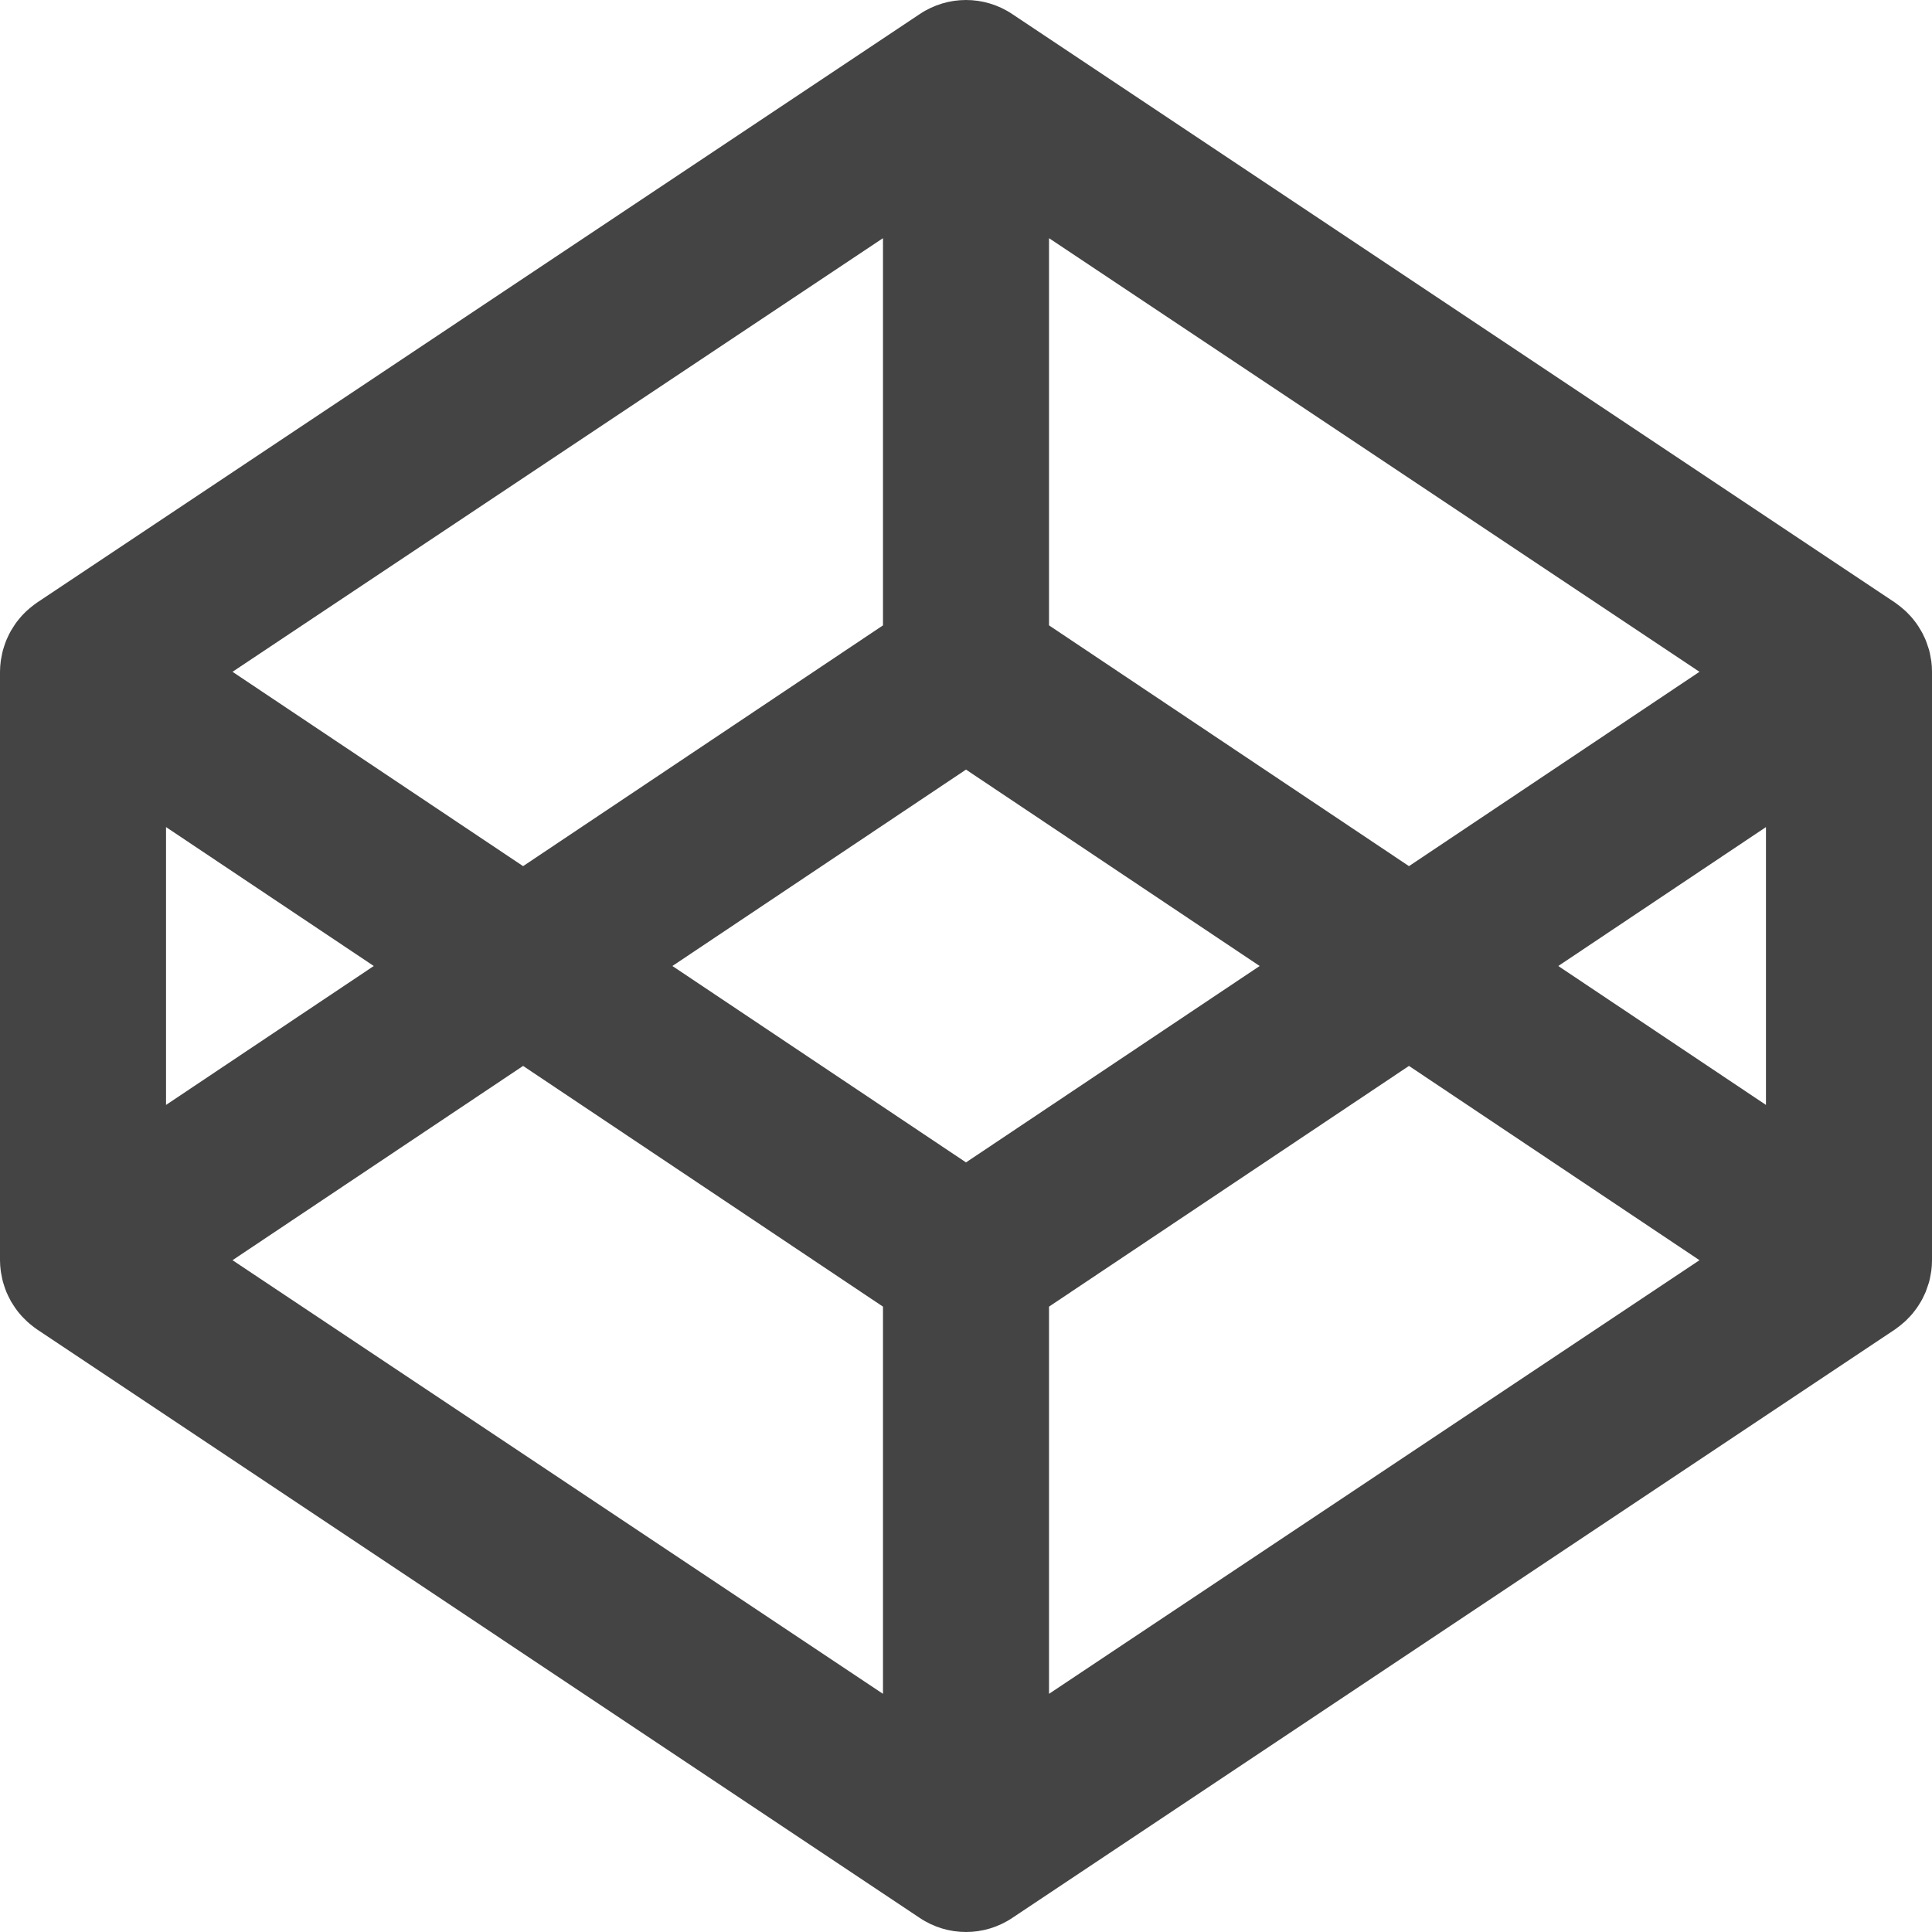
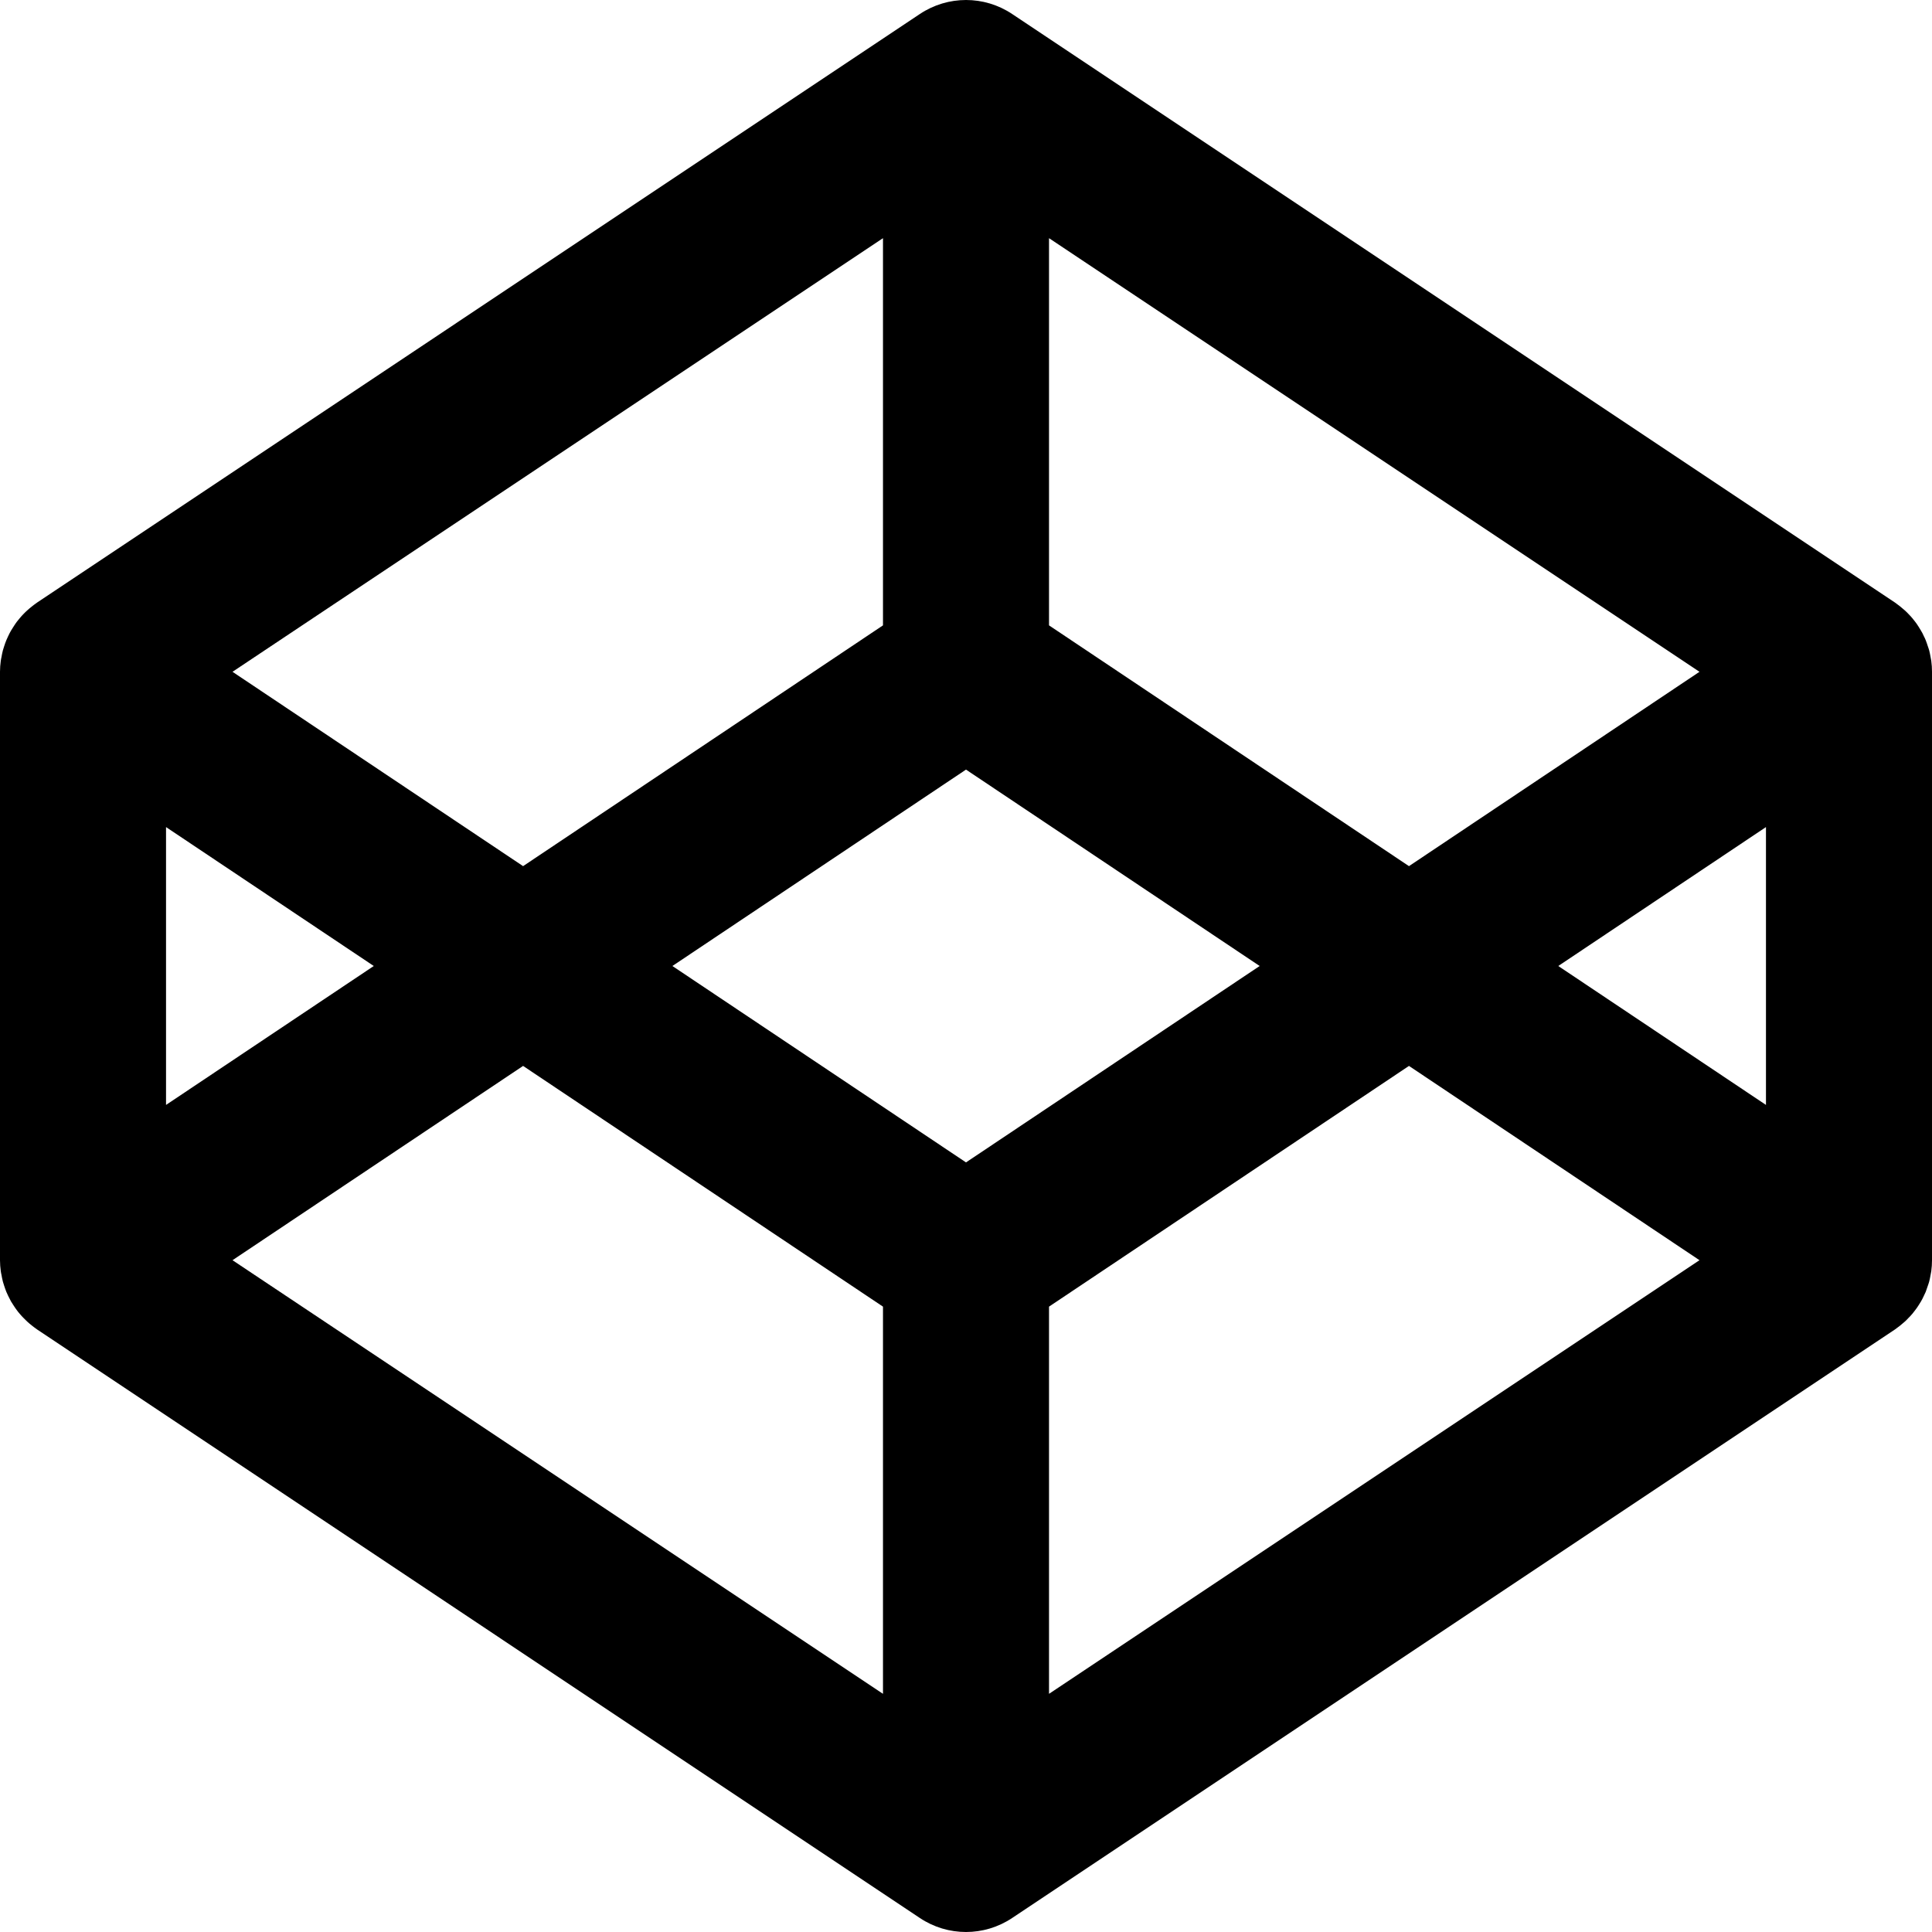
<svg xmlns="http://www.w3.org/2000/svg" width="32px" height="32px" viewBox="0 0 32 32" version="1.1">
  <defs />
  <g id="Page-1" stroke="none" stroke-width="1" fill="none" fill-rule="evenodd">
    <g id="Group" transform="translate(-365, -104)" fill="#444444">
-       <path d="M394.25,122.301 L390.81,120 L394.25,117.699 L394.25,122.301 Z M382.375,132.055 L382.375,125.642 L388.337,121.655 L393.149,124.873 L382.375,132.055 Z M381,123.253 L376.137,120 L381,116.747 L385.864,120 L381,123.253 Z M379.625,132.055 L368.851,124.873 L373.664,121.655 L379.625,125.642 L379.625,132.055 Z M367.75,117.699 L371.191,120 L367.75,122.301 L367.75,117.699 Z M379.625,107.945 L379.625,114.358 L373.664,118.346 L368.851,115.127 L379.625,107.945 Z M382.375,107.945 L393.149,115.127 L388.337,118.346 L382.375,114.358 L382.375,107.945 Z M396.988,114.946 C396.985,114.925 396.98,114.906 396.977,114.886 C396.97,114.847 396.963,114.808 396.953,114.771 C396.947,114.748 396.938,114.726 396.931,114.704 C396.92,114.67 396.909,114.637 396.896,114.604 C396.887,114.581 396.876,114.558 396.865,114.537 C396.851,114.505 396.836,114.475 396.818,114.446 C396.806,114.424 396.792,114.403 396.779,114.382 C396.761,114.353 396.742,114.325 396.721,114.298 C396.706,114.278 396.69,114.258 396.674,114.239 C396.652,114.213 396.629,114.188 396.605,114.164 C396.587,114.146 396.57,114.127 396.551,114.111 C396.525,114.088 396.499,114.066 396.473,114.045 C396.452,114.029 396.432,114.013 396.411,113.998 C396.403,113.993 396.396,113.986 396.388,113.981 L381.763,104.231 C381.301,103.923 380.7,103.923 380.237,104.231 L365.613,113.981 C365.605,113.986 365.598,113.993 365.59,113.998 C365.568,114.013 365.548,114.029 365.528,114.045 C365.501,114.066 365.475,114.088 365.45,114.111 C365.431,114.127 365.413,114.146 365.395,114.164 C365.371,114.188 365.348,114.213 365.327,114.239 C365.31,114.258 365.294,114.278 365.279,114.298 C365.259,114.325 365.24,114.353 365.222,114.382 C365.208,114.403 365.195,114.424 365.182,114.446 C365.165,114.475 365.15,114.505 365.135,114.537 C365.125,114.558 365.114,114.581 365.105,114.604 C365.091,114.637 365.08,114.67 365.069,114.704 C365.062,114.726 365.054,114.748 365.048,114.771 C365.038,114.808 365.031,114.847 365.024,114.886 C365.02,114.906 365.015,114.925 365.013,114.946 C365.005,115.004 365,115.064 365,115.125 L365,124.875 C365,124.935 365.005,124.995 365.013,125.055 C365.015,125.074 365.02,125.094 365.024,125.114 C365.031,125.153 365.038,125.191 365.048,125.229 C365.054,125.252 365.062,125.274 365.069,125.296 C365.08,125.329 365.091,125.363 365.105,125.397 C365.114,125.419 365.125,125.441 365.135,125.463 C365.15,125.494 365.165,125.524 365.182,125.555 C365.195,125.576 365.208,125.597 365.222,125.618 C365.24,125.647 365.259,125.674 365.279,125.701 C365.294,125.722 365.31,125.742 365.327,125.761 C365.348,125.786 365.371,125.812 365.395,125.835 C365.413,125.854 365.431,125.872 365.45,125.889 C365.475,125.912 365.501,125.934 365.528,125.955 C365.548,125.971 365.568,125.987 365.59,126.002 C365.598,126.007 365.605,126.014 365.613,126.019 L380.237,135.769 C380.468,135.923 380.734,136 381,136 C381.266,136 381.532,135.923 381.763,135.769 L396.388,126.019 C396.396,126.014 396.403,126.007 396.411,126.002 C396.432,125.987 396.452,125.971 396.473,125.955 C396.499,125.934 396.525,125.912 396.551,125.889 C396.57,125.872 396.587,125.854 396.605,125.835 C396.629,125.812 396.652,125.786 396.674,125.761 C396.69,125.742 396.706,125.722 396.721,125.701 C396.742,125.674 396.761,125.647 396.779,125.618 C396.792,125.597 396.806,125.576 396.818,125.555 C396.836,125.524 396.851,125.494 396.865,125.463 C396.876,125.441 396.887,125.419 396.896,125.397 C396.909,125.363 396.92,125.329 396.931,125.296 C396.938,125.274 396.947,125.252 396.953,125.229 C396.963,125.191 396.97,125.153 396.977,125.114 C396.98,125.094 396.985,125.074 396.988,125.055 C396.996,124.995 397,124.935 397,124.875 L397,115.125 C397,115.064 396.996,115.004 396.988,114.946 L396.988,114.946 Z" id="Fill-65" />
+       <path d="M394.25,122.301 L390.81,120 L394.25,117.699 L394.25,122.301 Z M382.375,132.055 L382.375,125.642 L388.337,121.655 L393.149,124.873 L382.375,132.055 Z M381,123.253 L376.137,120 L381,116.747 L385.864,120 L381,123.253 Z M379.625,132.055 L368.851,124.873 L373.664,121.655 L379.625,125.642 L379.625,132.055 Z M367.75,117.699 L371.191,120 L367.75,122.301 L367.75,117.699 Z M379.625,107.945 L379.625,114.358 L373.664,118.346 L368.851,115.127 L379.625,107.945 Z M382.375,107.945 L393.149,115.127 L388.337,118.346 L382.375,114.358 L382.375,107.945 Z M396.988,114.946 C396.985,114.925 396.98,114.906 396.977,114.886 C396.97,114.847 396.963,114.808 396.953,114.771 C396.947,114.748 396.938,114.726 396.931,114.704 C396.92,114.67 396.909,114.637 396.896,114.604 C396.887,114.581 396.876,114.558 396.865,114.537 C396.851,114.505 396.836,114.475 396.818,114.446 C396.806,114.424 396.792,114.403 396.779,114.382 C396.761,114.353 396.742,114.325 396.721,114.298 C396.706,114.278 396.69,114.258 396.674,114.239 C396.652,114.213 396.629,114.188 396.605,114.164 C396.587,114.146 396.57,114.127 396.551,114.111 C396.525,114.088 396.499,114.066 396.473,114.045 C396.452,114.029 396.432,114.013 396.411,113.998 C396.403,113.993 396.396,113.986 396.388,113.981 L381.763,104.231 C381.301,103.923 380.7,103.923 380.237,104.231 L365.613,113.981 C365.605,113.986 365.598,113.993 365.59,113.998 C365.568,114.013 365.548,114.029 365.528,114.045 C365.501,114.066 365.475,114.088 365.45,114.111 C365.431,114.127 365.413,114.146 365.395,114.164 C365.371,114.188 365.348,114.213 365.327,114.239 C365.31,114.258 365.294,114.278 365.279,114.298 C365.259,114.325 365.24,114.353 365.222,114.382 C365.208,114.403 365.195,114.424 365.182,114.446 C365.165,114.475 365.15,114.505 365.135,114.537 C365.125,114.558 365.114,114.581 365.105,114.604 C365.091,114.637 365.08,114.67 365.069,114.704 C365.062,114.726 365.054,114.748 365.048,114.771 C365.038,114.808 365.031,114.847 365.024,114.886 C365.02,114.906 365.015,114.925 365.013,114.946 C365.005,115.004 365,115.064 365,115.125 L365,124.875 C365,124.935 365.005,124.995 365.013,125.055 C365.015,125.074 365.02,125.094 365.024,125.114 C365.031,125.153 365.038,125.191 365.048,125.229 C365.054,125.252 365.062,125.274 365.069,125.296 C365.08,125.329 365.091,125.363 365.105,125.397 C365.114,125.419 365.125,125.441 365.135,125.463 C365.15,125.494 365.165,125.524 365.182,125.555 C365.195,125.576 365.208,125.597 365.222,125.618 C365.24,125.647 365.259,125.674 365.279,125.701 C365.294,125.722 365.31,125.742 365.327,125.761 C365.348,125.786 365.371,125.812 365.395,125.835 C365.413,125.854 365.431,125.872 365.45,125.889 C365.475,125.912 365.501,125.934 365.528,125.955 C365.548,125.971 365.568,125.987 365.59,126.002 C365.598,126.007 365.605,126.014 365.613,126.019 L380.237,135.769 C380.468,135.923 380.734,136 381,136 C381.266,136 381.532,135.923 381.763,135.769 L396.388,126.019 C396.396,126.014 396.403,126.007 396.411,126.002 C396.432,125.987 396.452,125.971 396.473,125.955 C396.499,125.934 396.525,125.912 396.551,125.889 C396.57,125.872 396.587,125.854 396.605,125.835 C396.629,125.812 396.652,125.786 396.674,125.761 C396.69,125.742 396.706,125.722 396.721,125.701 C396.742,125.674 396.761,125.647 396.779,125.618 C396.792,125.597 396.806,125.576 396.818,125.555 C396.836,125.524 396.851,125.494 396.865,125.463 C396.876,125.441 396.887,125.419 396.896,125.397 C396.909,125.363 396.92,125.329 396.931,125.296 C396.938,125.274 396.947,125.252 396.953,125.229 C396.963,125.191 396.97,125.153 396.977,125.114 C396.98,125.094 396.985,125.074 396.988,125.055 C396.996,124.995 397,124.935 397,124.875 L397,115.125 C397,115.064 396.996,115.004 396.988,114.946 L396.988,114.946 Z" id="Fill-65" fill="#000000" />
    </g>
  </g>
</svg>
